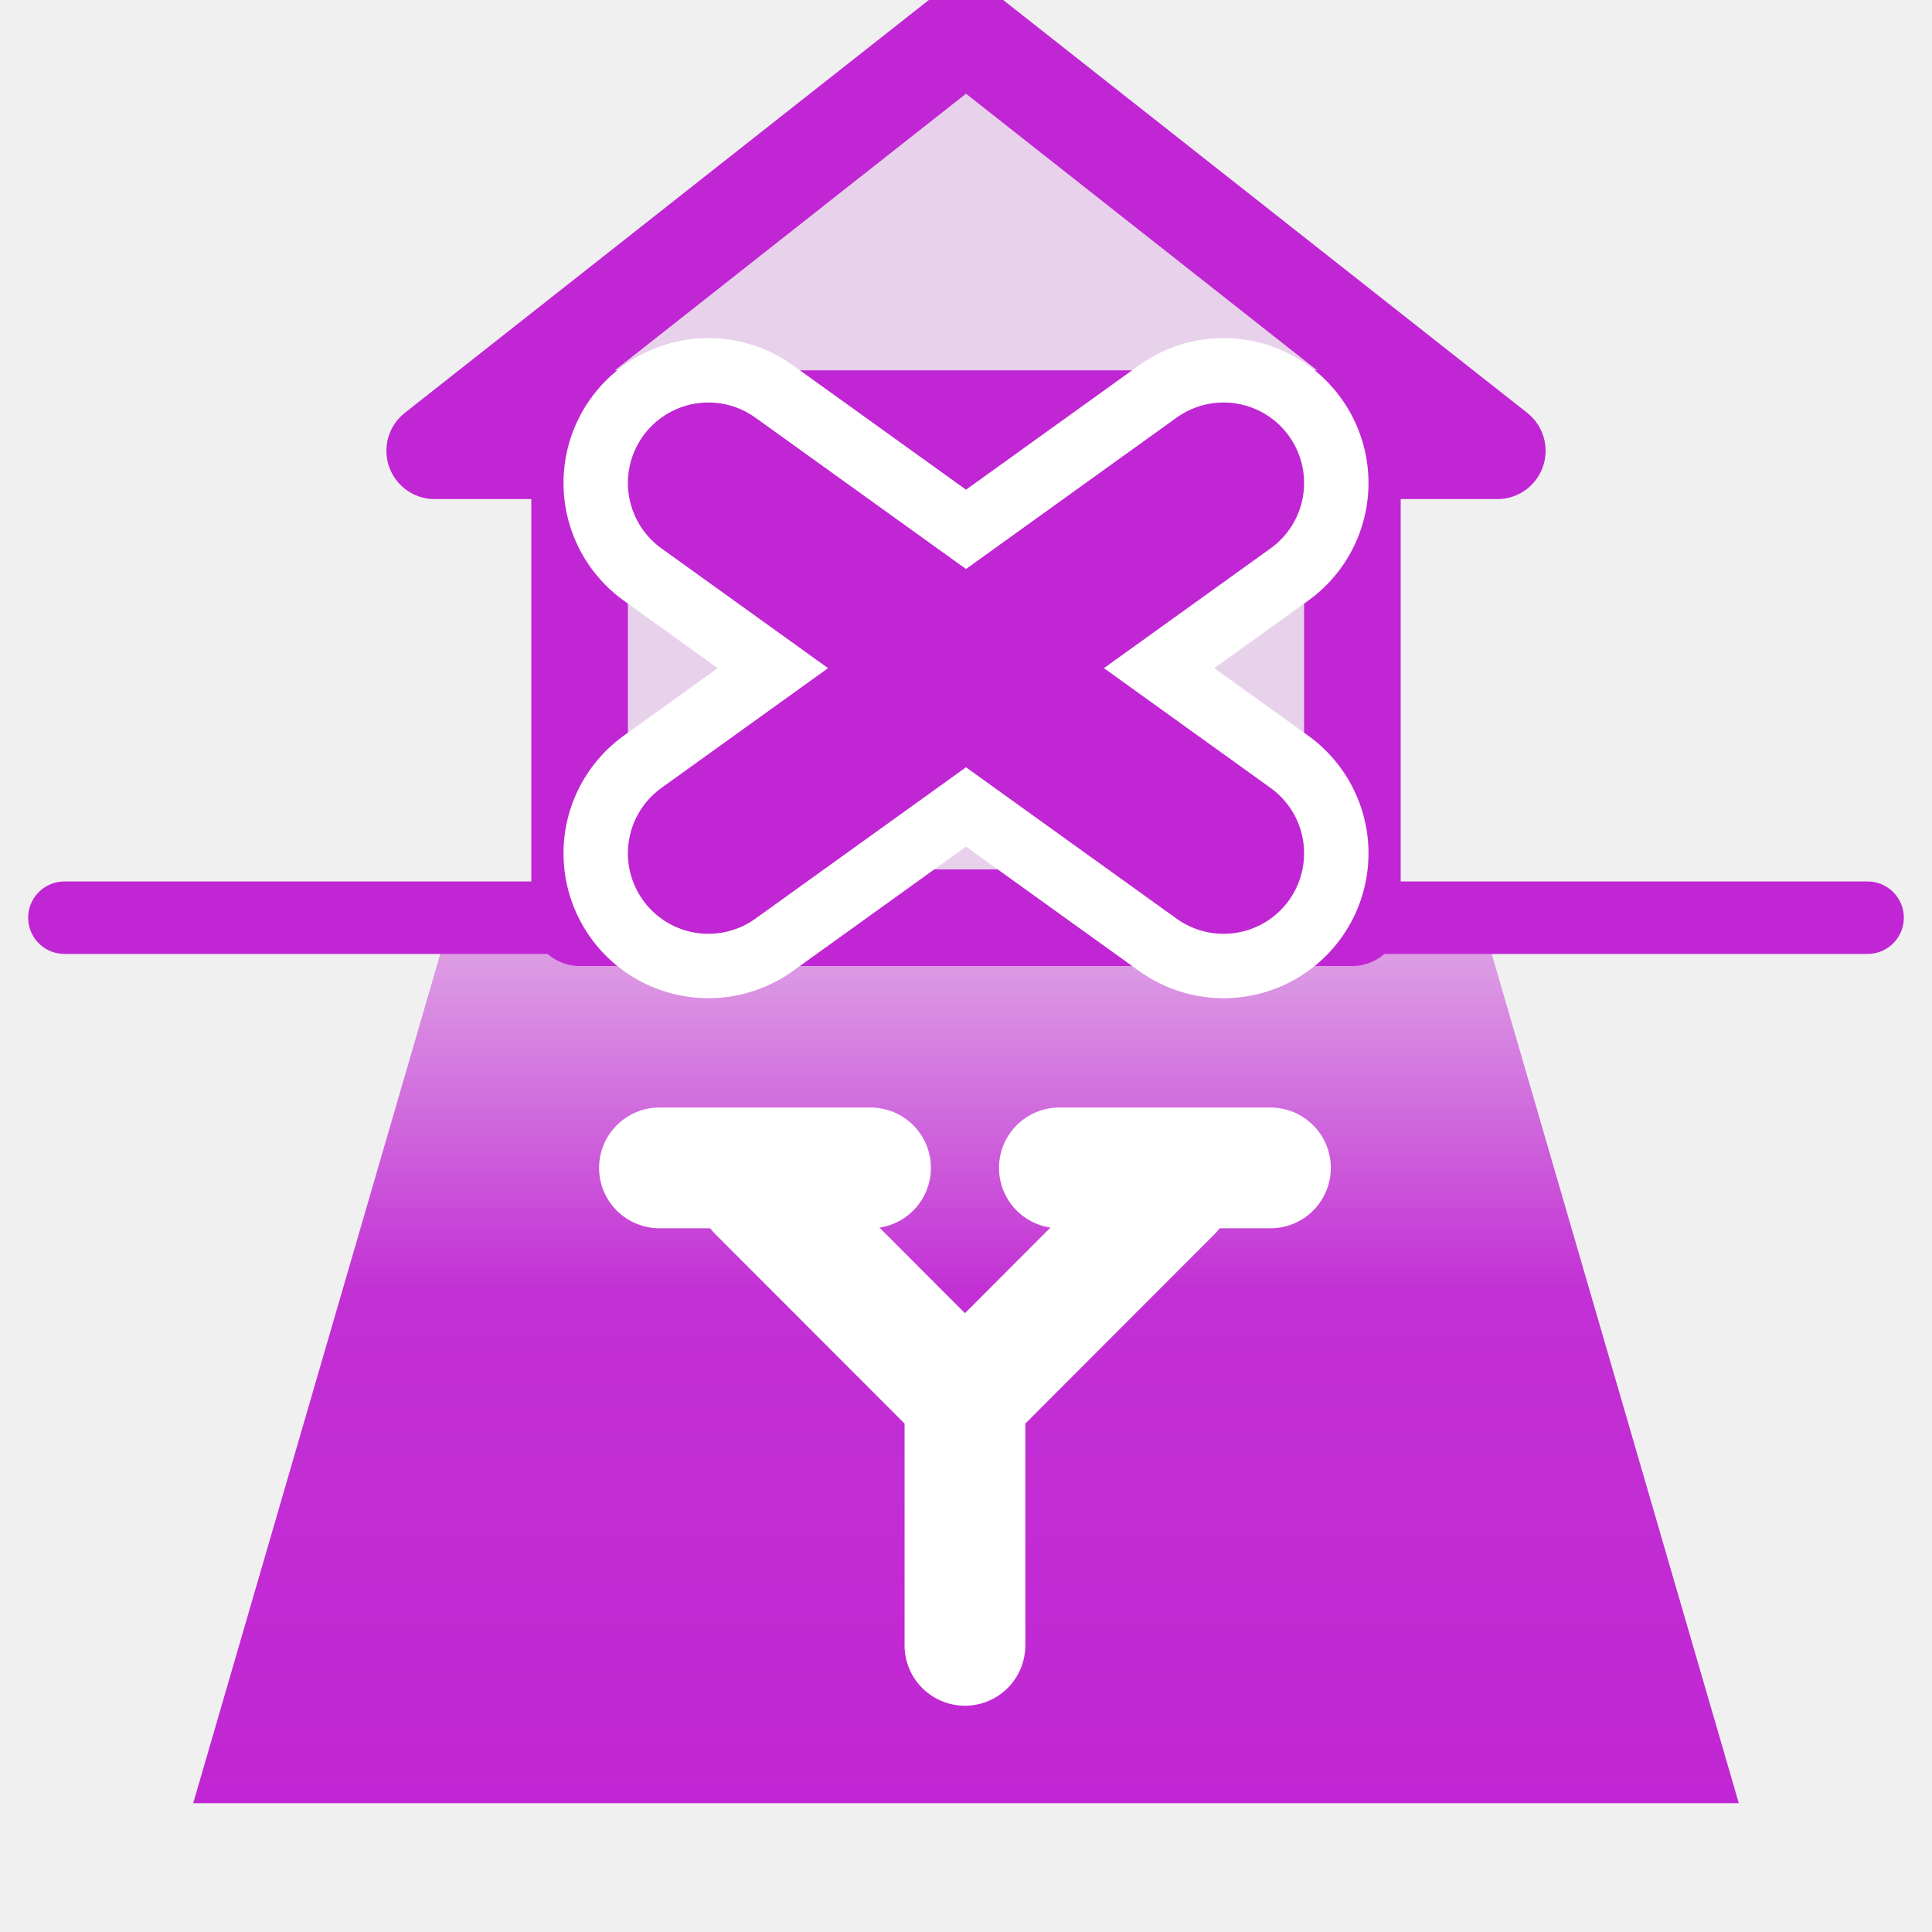
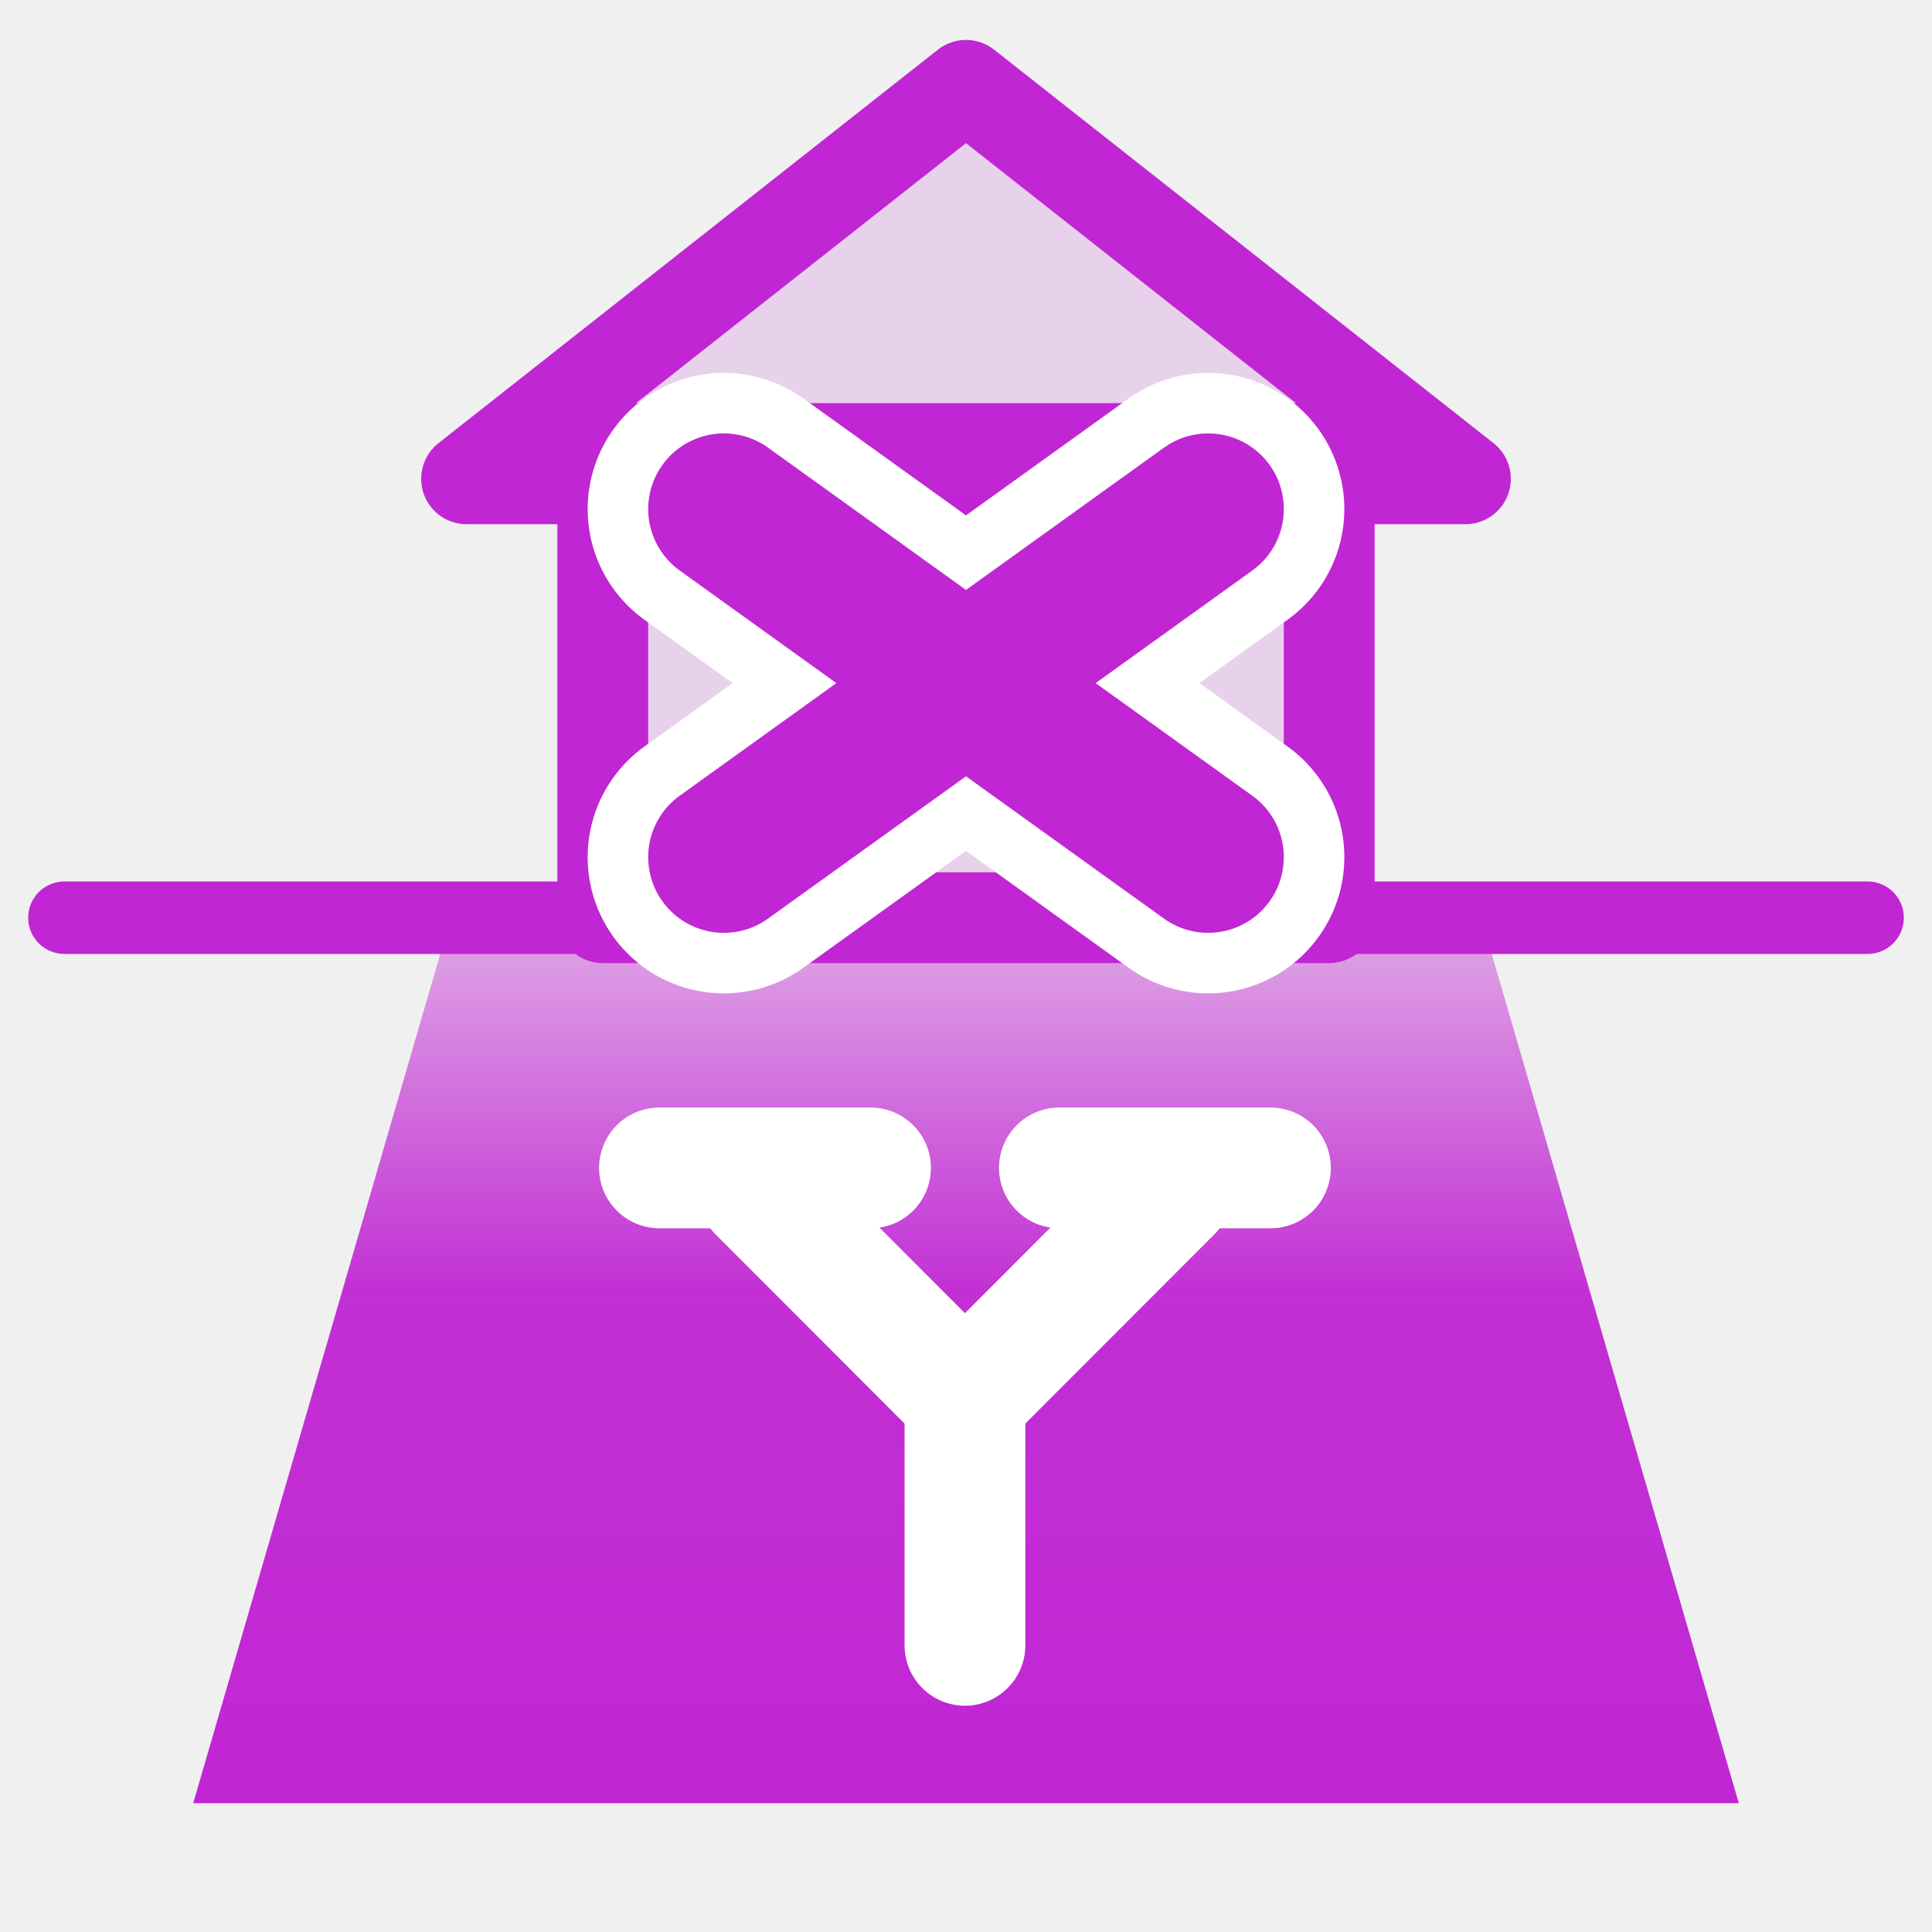
<svg xmlns="http://www.w3.org/2000/svg" width="128" height="128" viewBox="-12 -12 24 24" role="img" aria-label="dilemma" version="1.1" id="svg1026">
  <defs id="defs1002">
    <linearGradient id="fade-dilemma" x1="0" y1="-0.6" x2="0" y2="10.4" gradientUnits="userSpaceOnUse">
      <stop offset="0" stop-color="#c026d3" stop-opacity="0.35" id="stop995" />
      <stop offset="0.42" stop-color="#c026d3" stop-opacity="0.95" id="stop997" />
      <stop offset="1" stop-color="#c026d3" stop-opacity="1" id="stop999" />
    </linearGradient>
  </defs>
  <path d="M -6.40 -0.6 H 6.40 L 9.6 10.4 H -9.6 Z" fill="url(#fade-dilemma)" id="path1004" />
  <path d="M -11.2 -0.6 H 11.2" fill="none" stroke="#c026d3" stroke-width="0.9" stroke-linecap="round" stroke-linejoin="round" id="path1006" />
-   <path d="M -6.60 -6.40 L 0.00 -11.60 L 6.60 -6.40 Z" fill="#c026d3" fill-opacity="0.15" stroke="#c026d3" stroke-width="1.2" stroke-linecap="round" stroke-linejoin="round" id="path1008" />
-   <rect x="-4.80" y="-6.80" width="9.60" height="6.20" fill="#c026d3" fill-opacity="0.15" stroke="#c026d3" stroke-width="1.2" stroke-linecap="round" stroke-linejoin="round" id="rect1010" />
-   <path d="M -3.20 -6.00 L 3.20 -1.40 M 3.20 -6.00 L -3.20 -1.40" fill="none" stroke="#ffffff" stroke-width="3.6" stroke-linecap="round" stroke-linejoin="round" id="path1012" />
-   <path d="M -3.20 -6.00 L 3.20 -1.40 M 3.20 -6.00 L -3.20 -1.40" fill="none" stroke="#c026d3" stroke-width="2.0" stroke-linecap="round" stroke-linejoin="round" id="path1014" />
+   <g id="fitted-sky" transform="translate(0 -.6) scale(.94) translate(0 .6)">
+     <path d="M -6.60 -6.40 L 0.00 -11.60 L 6.60 -6.40 Z" fill="#c026d3" fill-opacity="0.15" stroke="#c026d3" stroke-width="1.2" stroke-linecap="round" stroke-linejoin="round" id="path1008" />
+     <rect x="-4.80" y="-6.80" width="9.60" height="6.20" fill="#c026d3" fill-opacity="0.15" stroke="#c026d3" stroke-width="1.2" stroke-linecap="round" stroke-linejoin="round" id="rect1010" />
+     <path d="M -3.20 -6.00 L 3.20 -1.40 M 3.20 -6.00 L -3.20 -1.40" fill="none" stroke="#ffffff" stroke-width="3.6" stroke-linecap="round" stroke-linejoin="round" id="path1012" />
+     <path d="M -3.20 -6.00 L 3.20 -1.40 M 3.20 -6.00 L -3.20 -1.40" fill="none" stroke="#c026d3" stroke-width="2.0" stroke-linecap="round" stroke-linejoin="round" id="path1014" />
+   </g>
  <g id="g1152" transform="translate(-0.1290644,-1.281902)">
    <path d="M 0.116,9.721 V 6.656" fill="none" stroke="#ffffff" stroke-width="1.5" stroke-linecap="round" stroke-linejoin="round" id="path1016" />
    <path d="M 0.116,6.656 -2.451,4.086" fill="none" stroke="#ffffff" stroke-width="1.5" stroke-linecap="round" stroke-linejoin="round" id="path1018" />
    <path d="m -3.679,3.79 h 2.622" fill="none" stroke="#ffffff" stroke-width="1.5" stroke-linecap="round" stroke-linejoin="round" id="path1020" />
    <path d="M 0.116,6.656 2.683,4.086" fill="none" stroke="#ffffff" stroke-width="1.5" stroke-linecap="round" stroke-linejoin="round" id="path1022" />
    <path d="m 1.289,3.79 h 2.622" fill="none" stroke="#ffffff" stroke-width="1.5" stroke-linecap="round" stroke-linejoin="round" id="path1024" />
  </g>
</svg>
